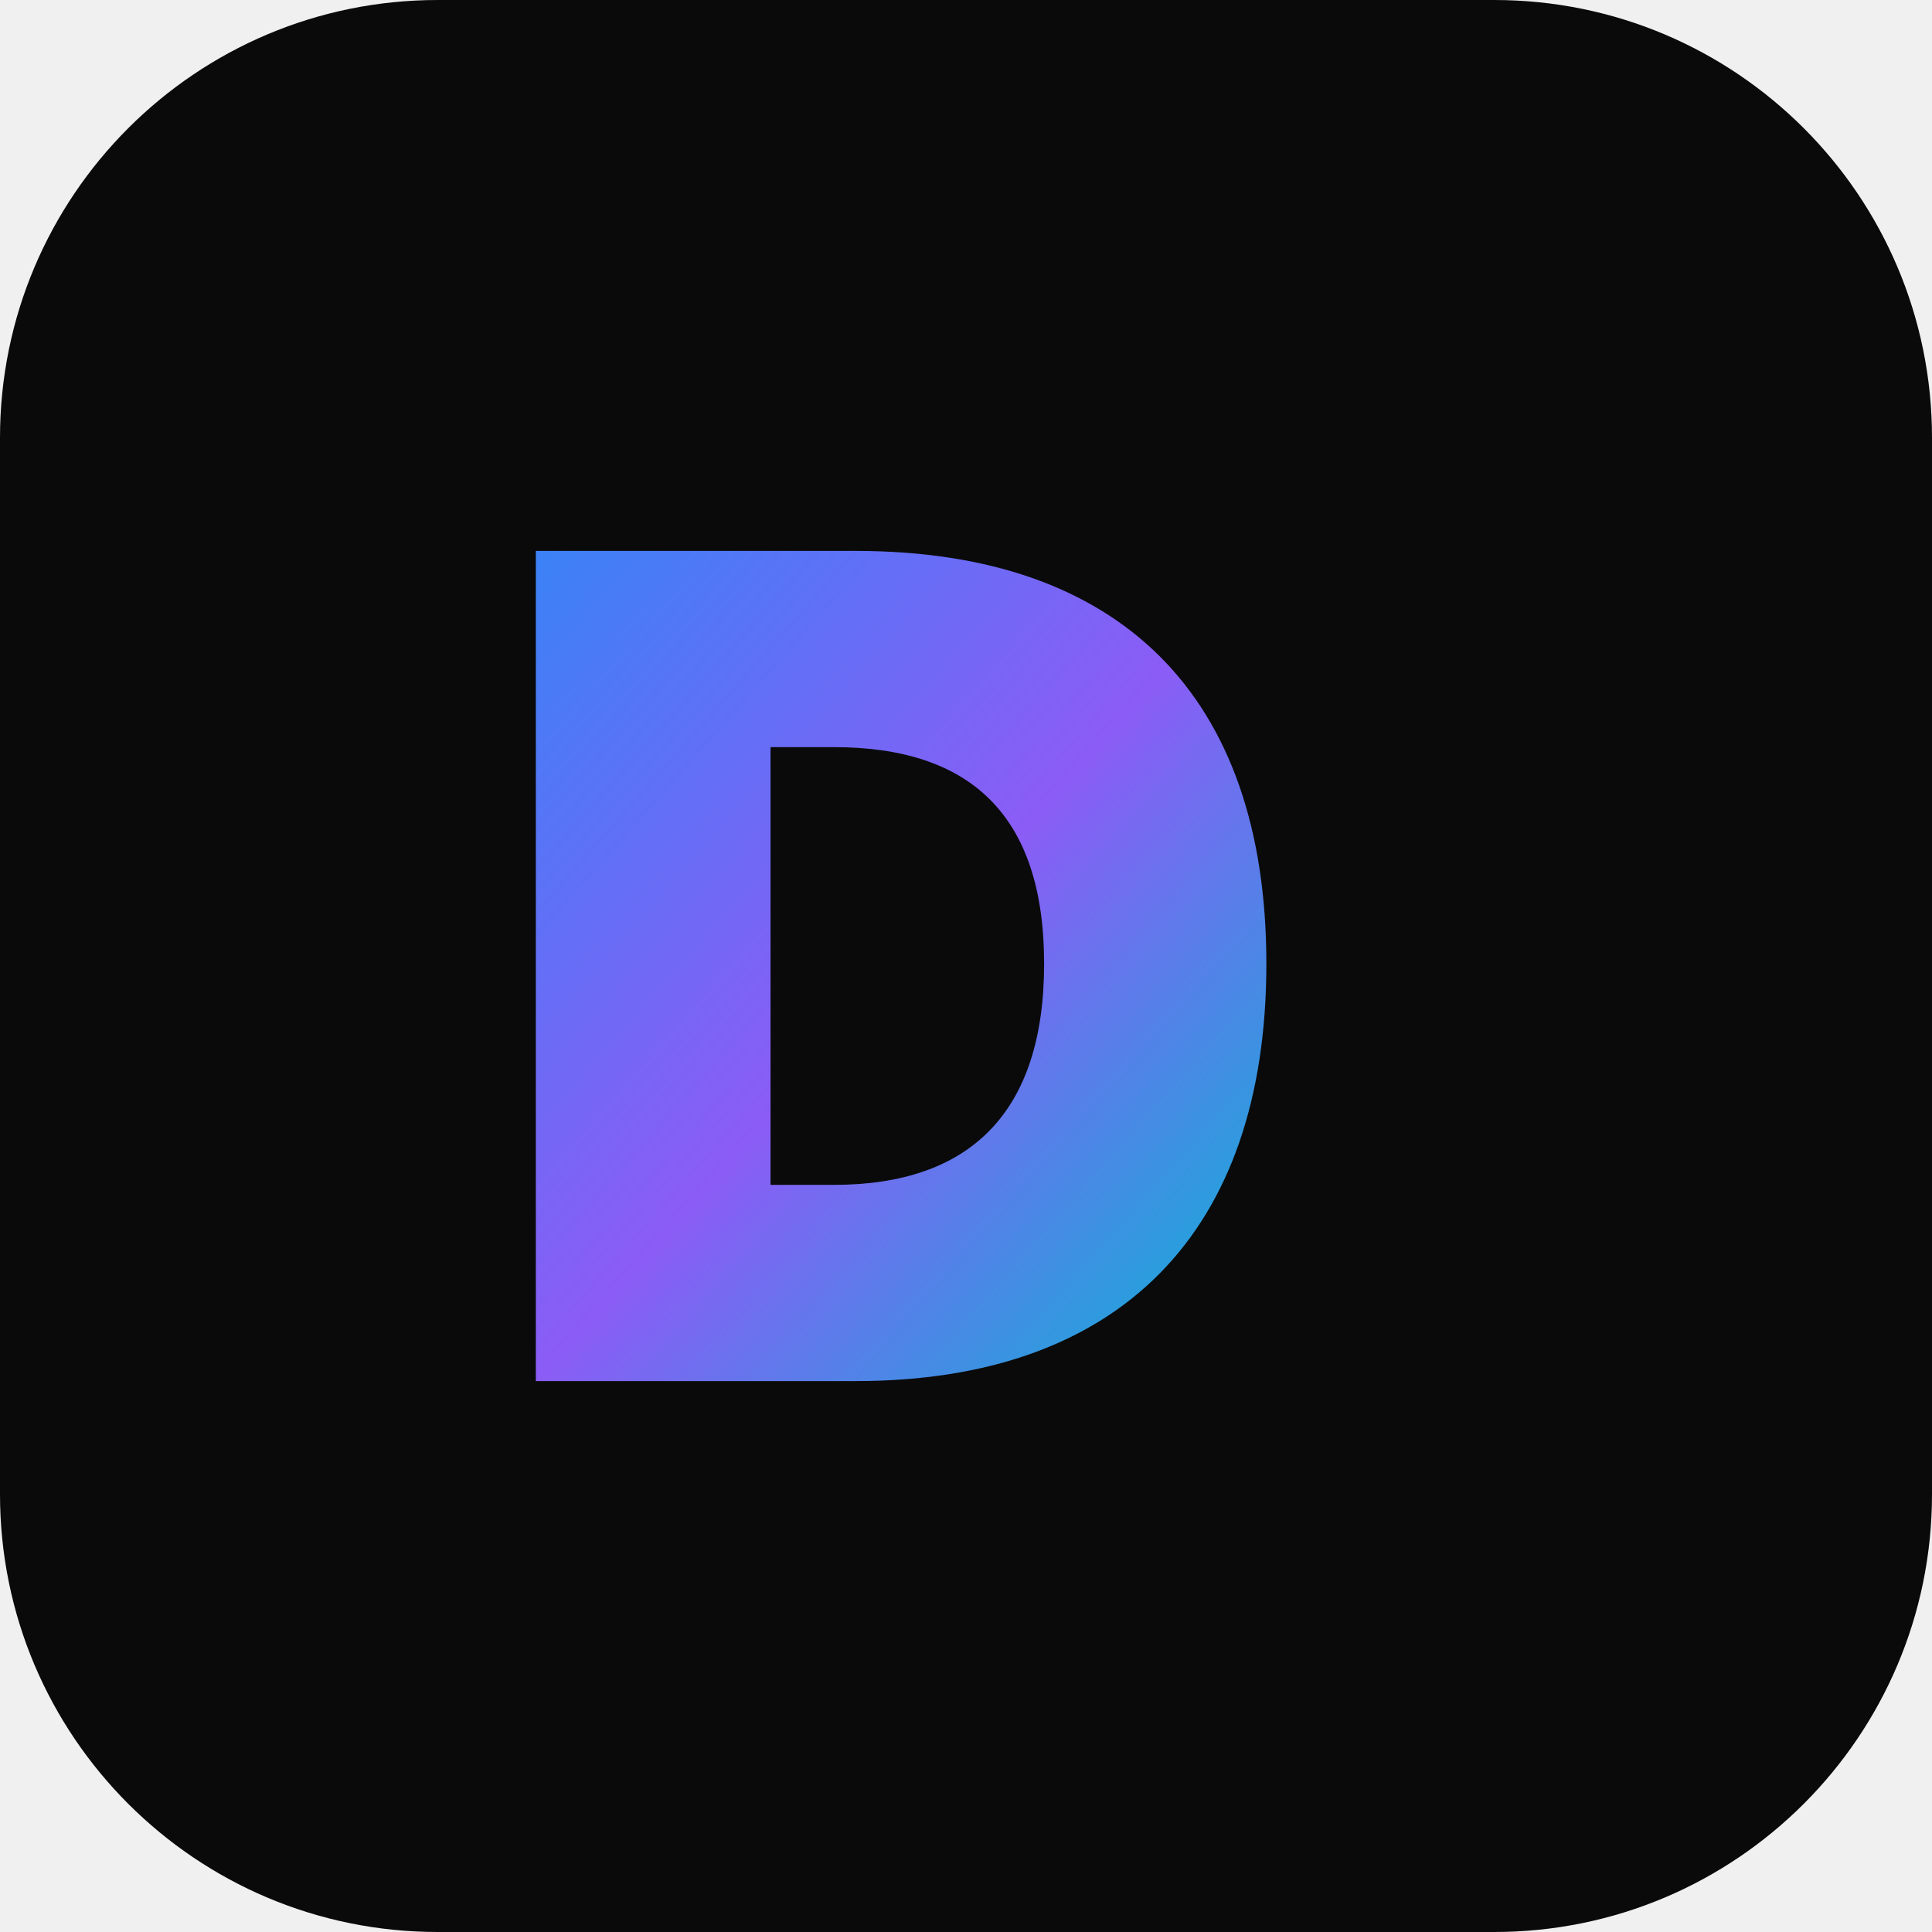
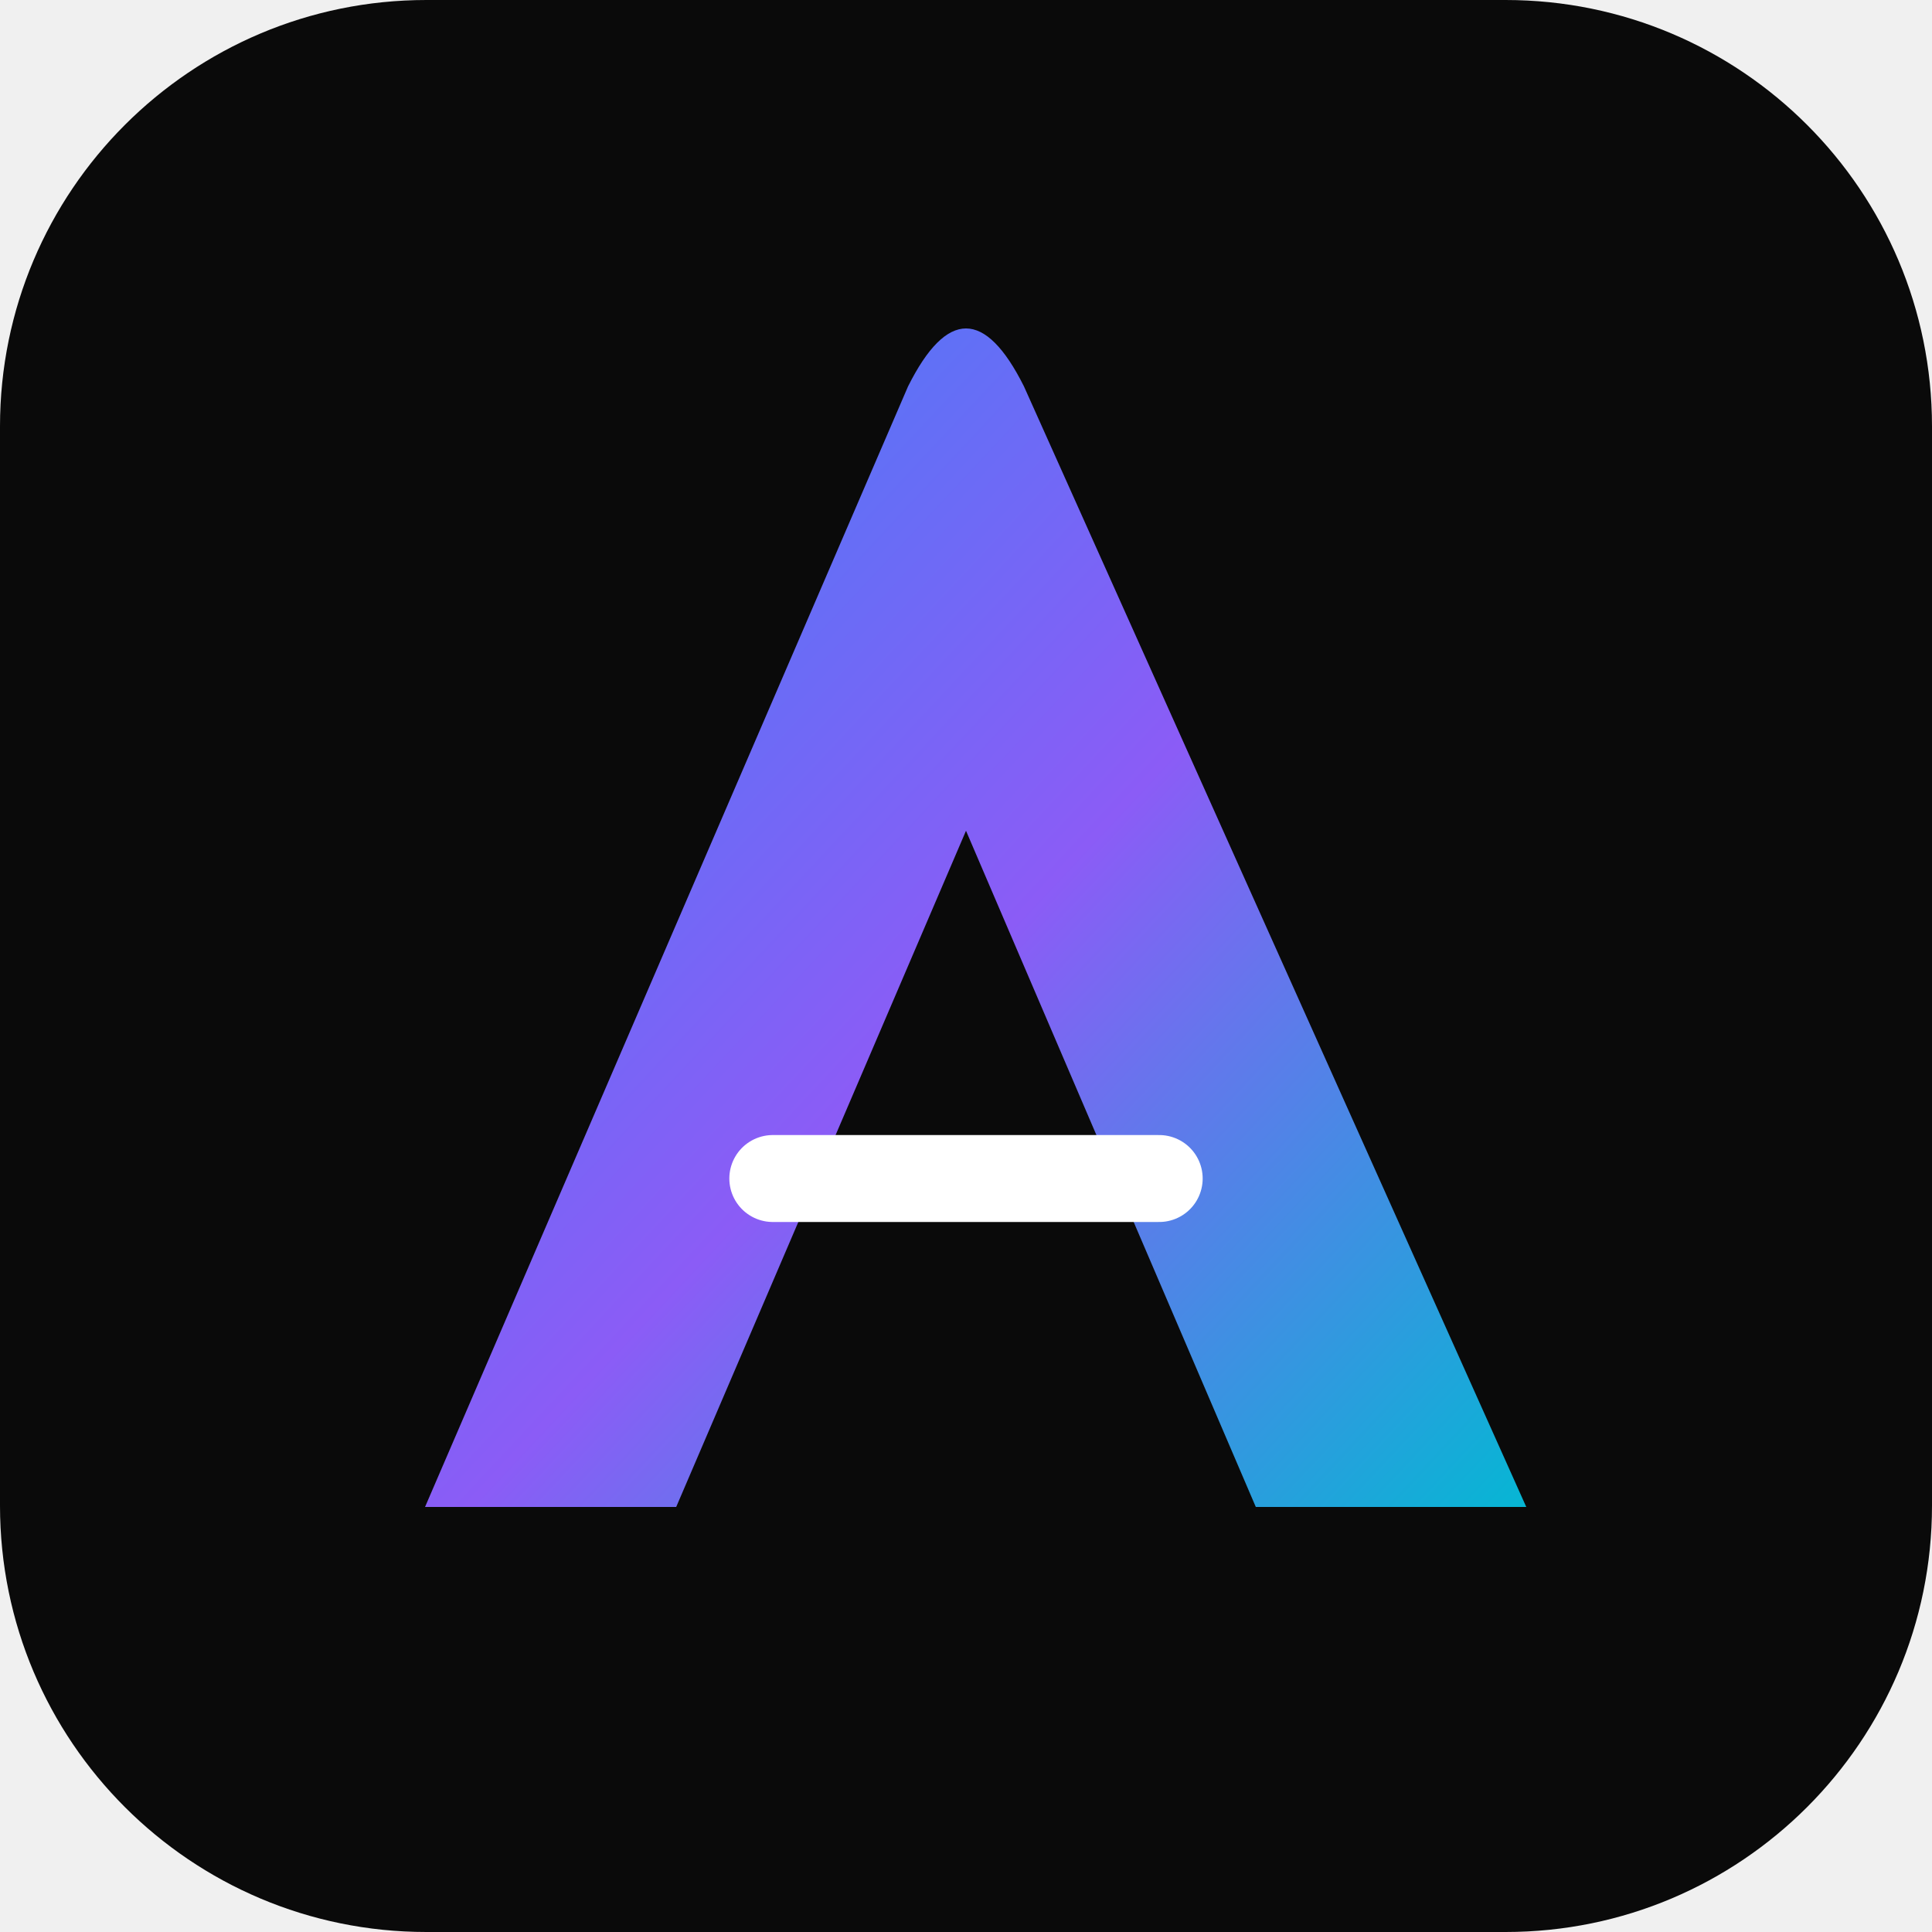
<svg xmlns="http://www.w3.org/2000/svg" viewBox="0 0 512 512" role="img" aria-labelledby="title">
  <defs>
    <linearGradient id="g" x1="0" y1="0" x2="1" y2="1">
      <stop offset="0%" stop-color="#3B82F6" />
-       <stop offset="50%" stop-color="#8B5CF6" />
+       <stop offset="52%" stop-color="#8B5CF6" />
      <stop offset="100%" stop-color="#06B6D4" />
    </linearGradient>
  </defs>
-   <rect width="512" height="512" rx="116" fill="#0A0A0A" />
-   <path d="M142 366V146h84.8c69.8 0 108.8 38.1 108.8 109.4S296.6 366 226.8 366H142Zm62.2-52h16.8c35.9 0 55.7-19 55.7-58.6s-19.8-57.4-55.7-57.4h-16.8V314Z" fill="url(#g)" />
+   <rect width="512" height="512" rx="113" fill="#0A0A0A" />
+   <path d="M 112.64 399.36 L 240.64 102.4 Q 256 71.68 271.36 102.4 L 404.48 399.36 L 332.8 399.36 L 256 220.16 L 179.2 399.36 Z" fill="url(#g)" />
+   <path d="M 204.8 312.32 H 307.2" stroke="#FFFFFF" stroke-width="23.04" stroke-linecap="round" />
</svg>
